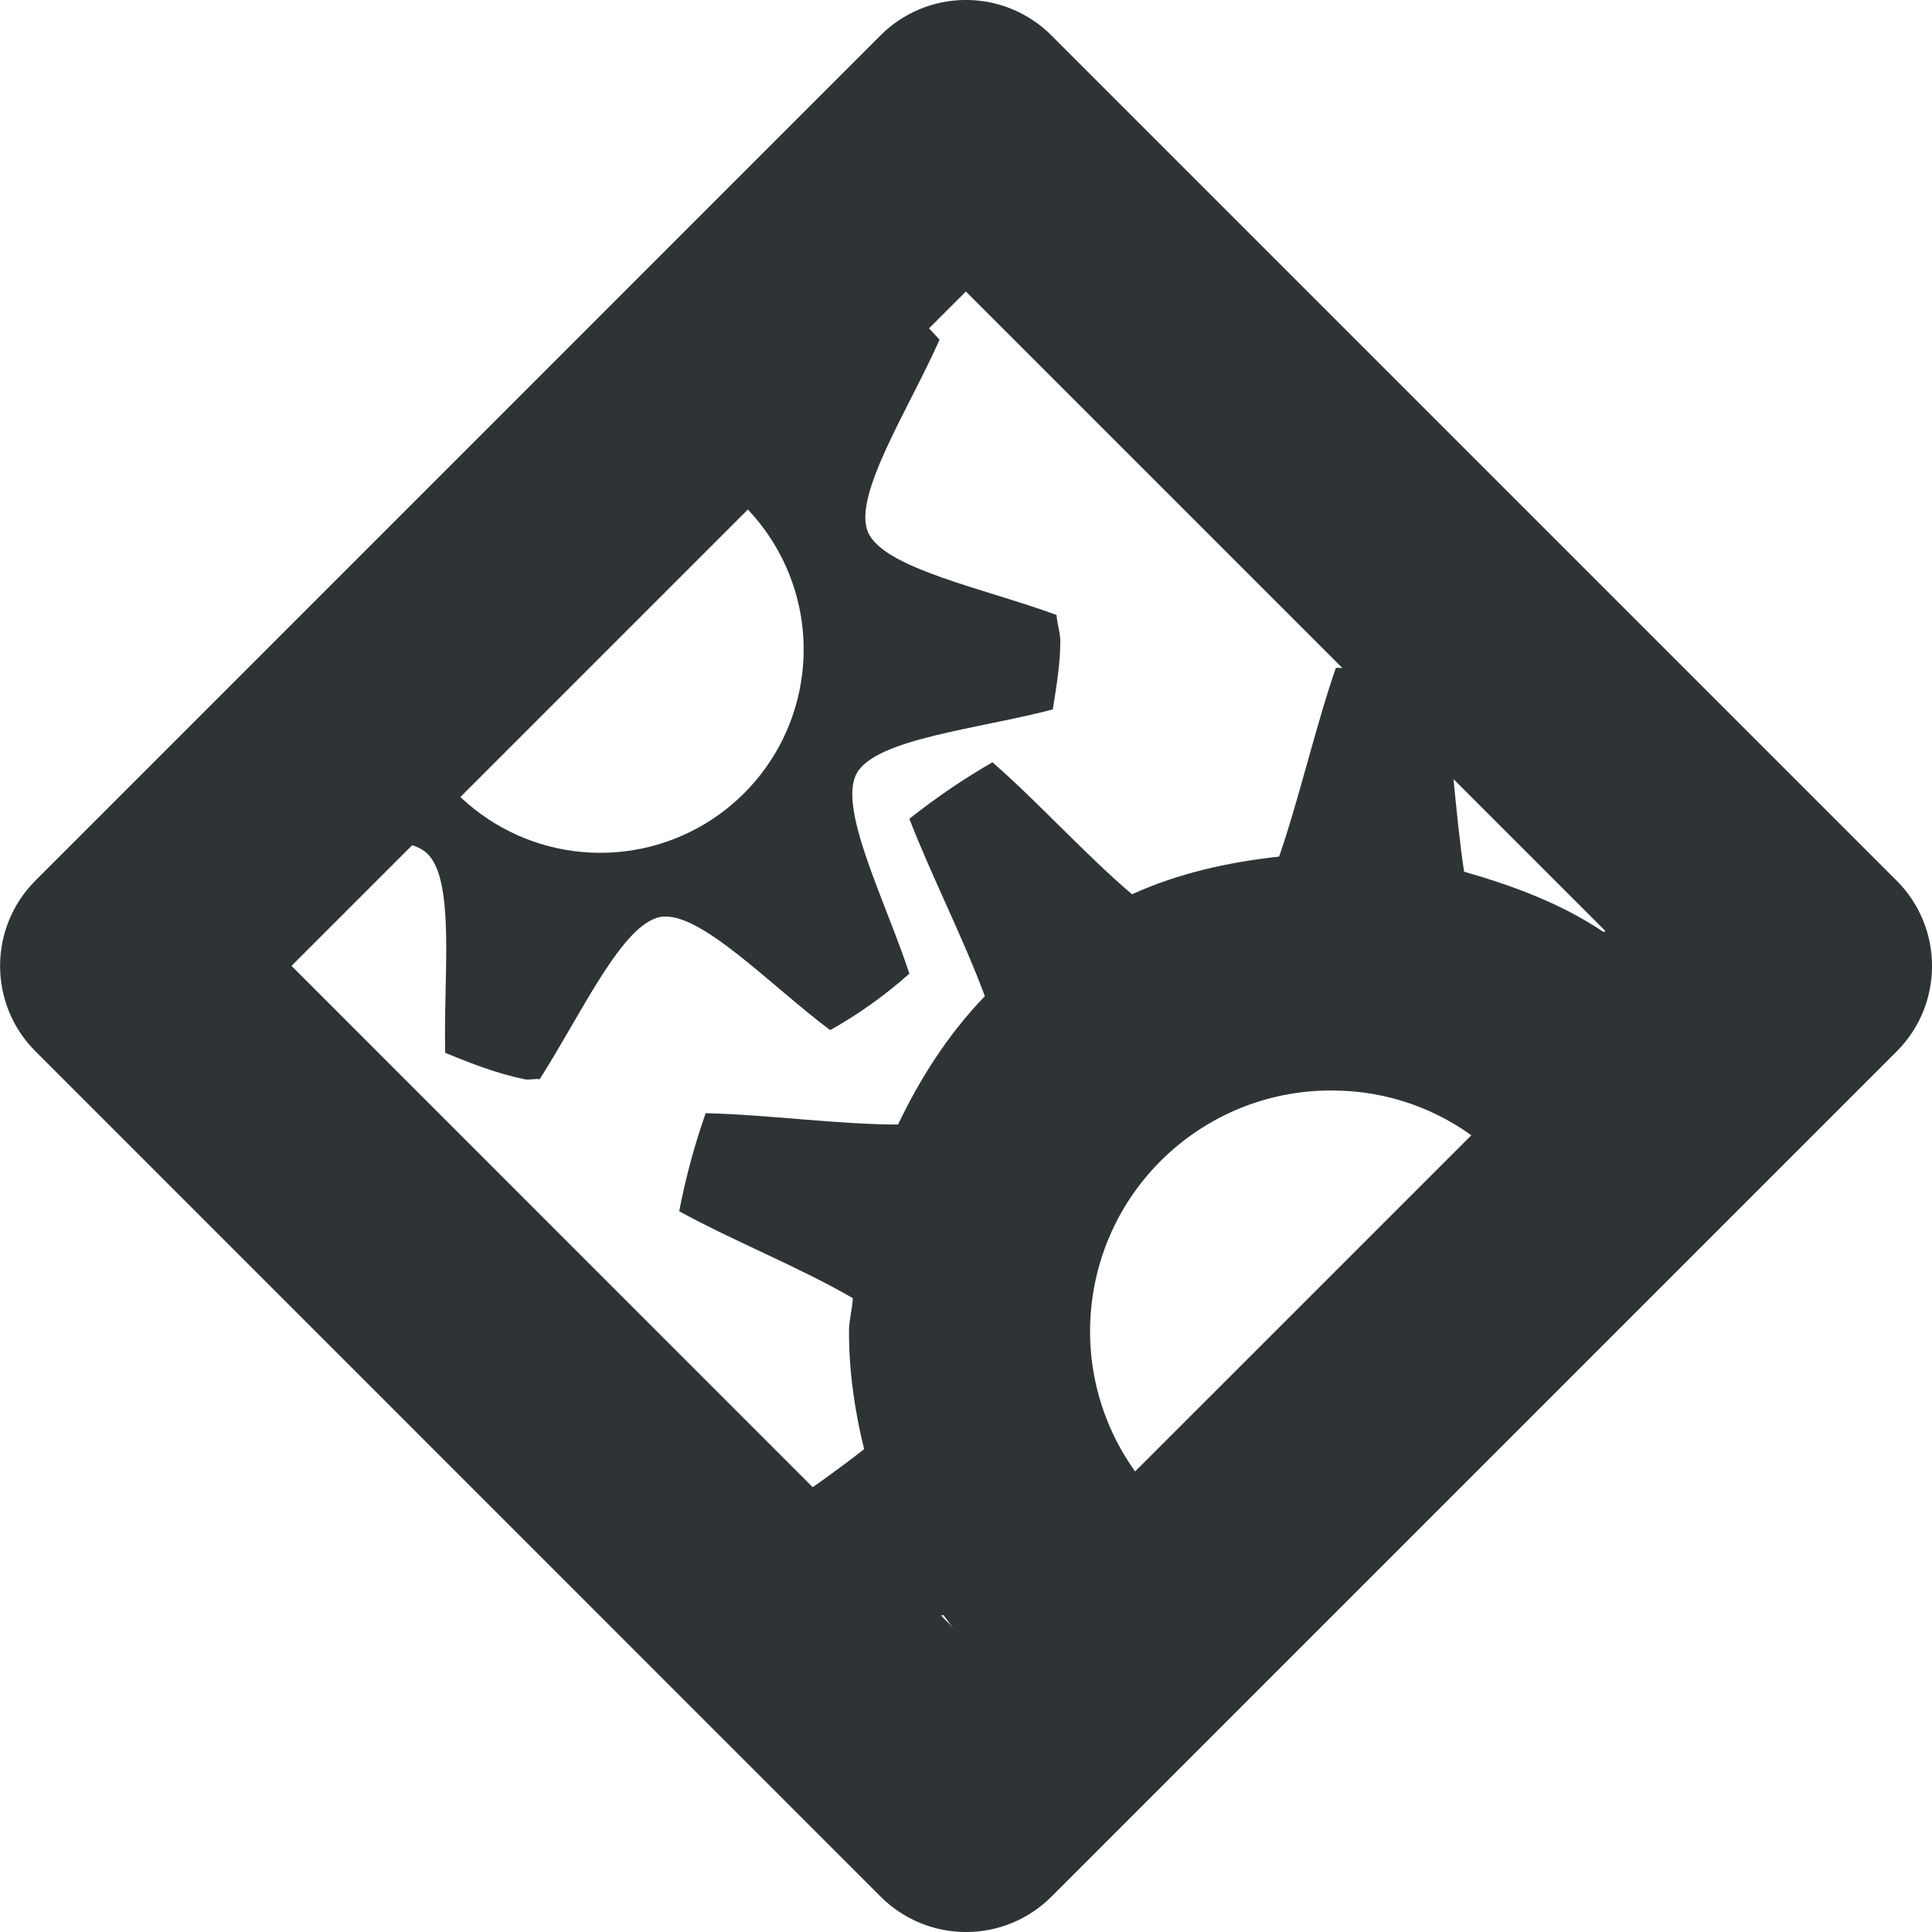
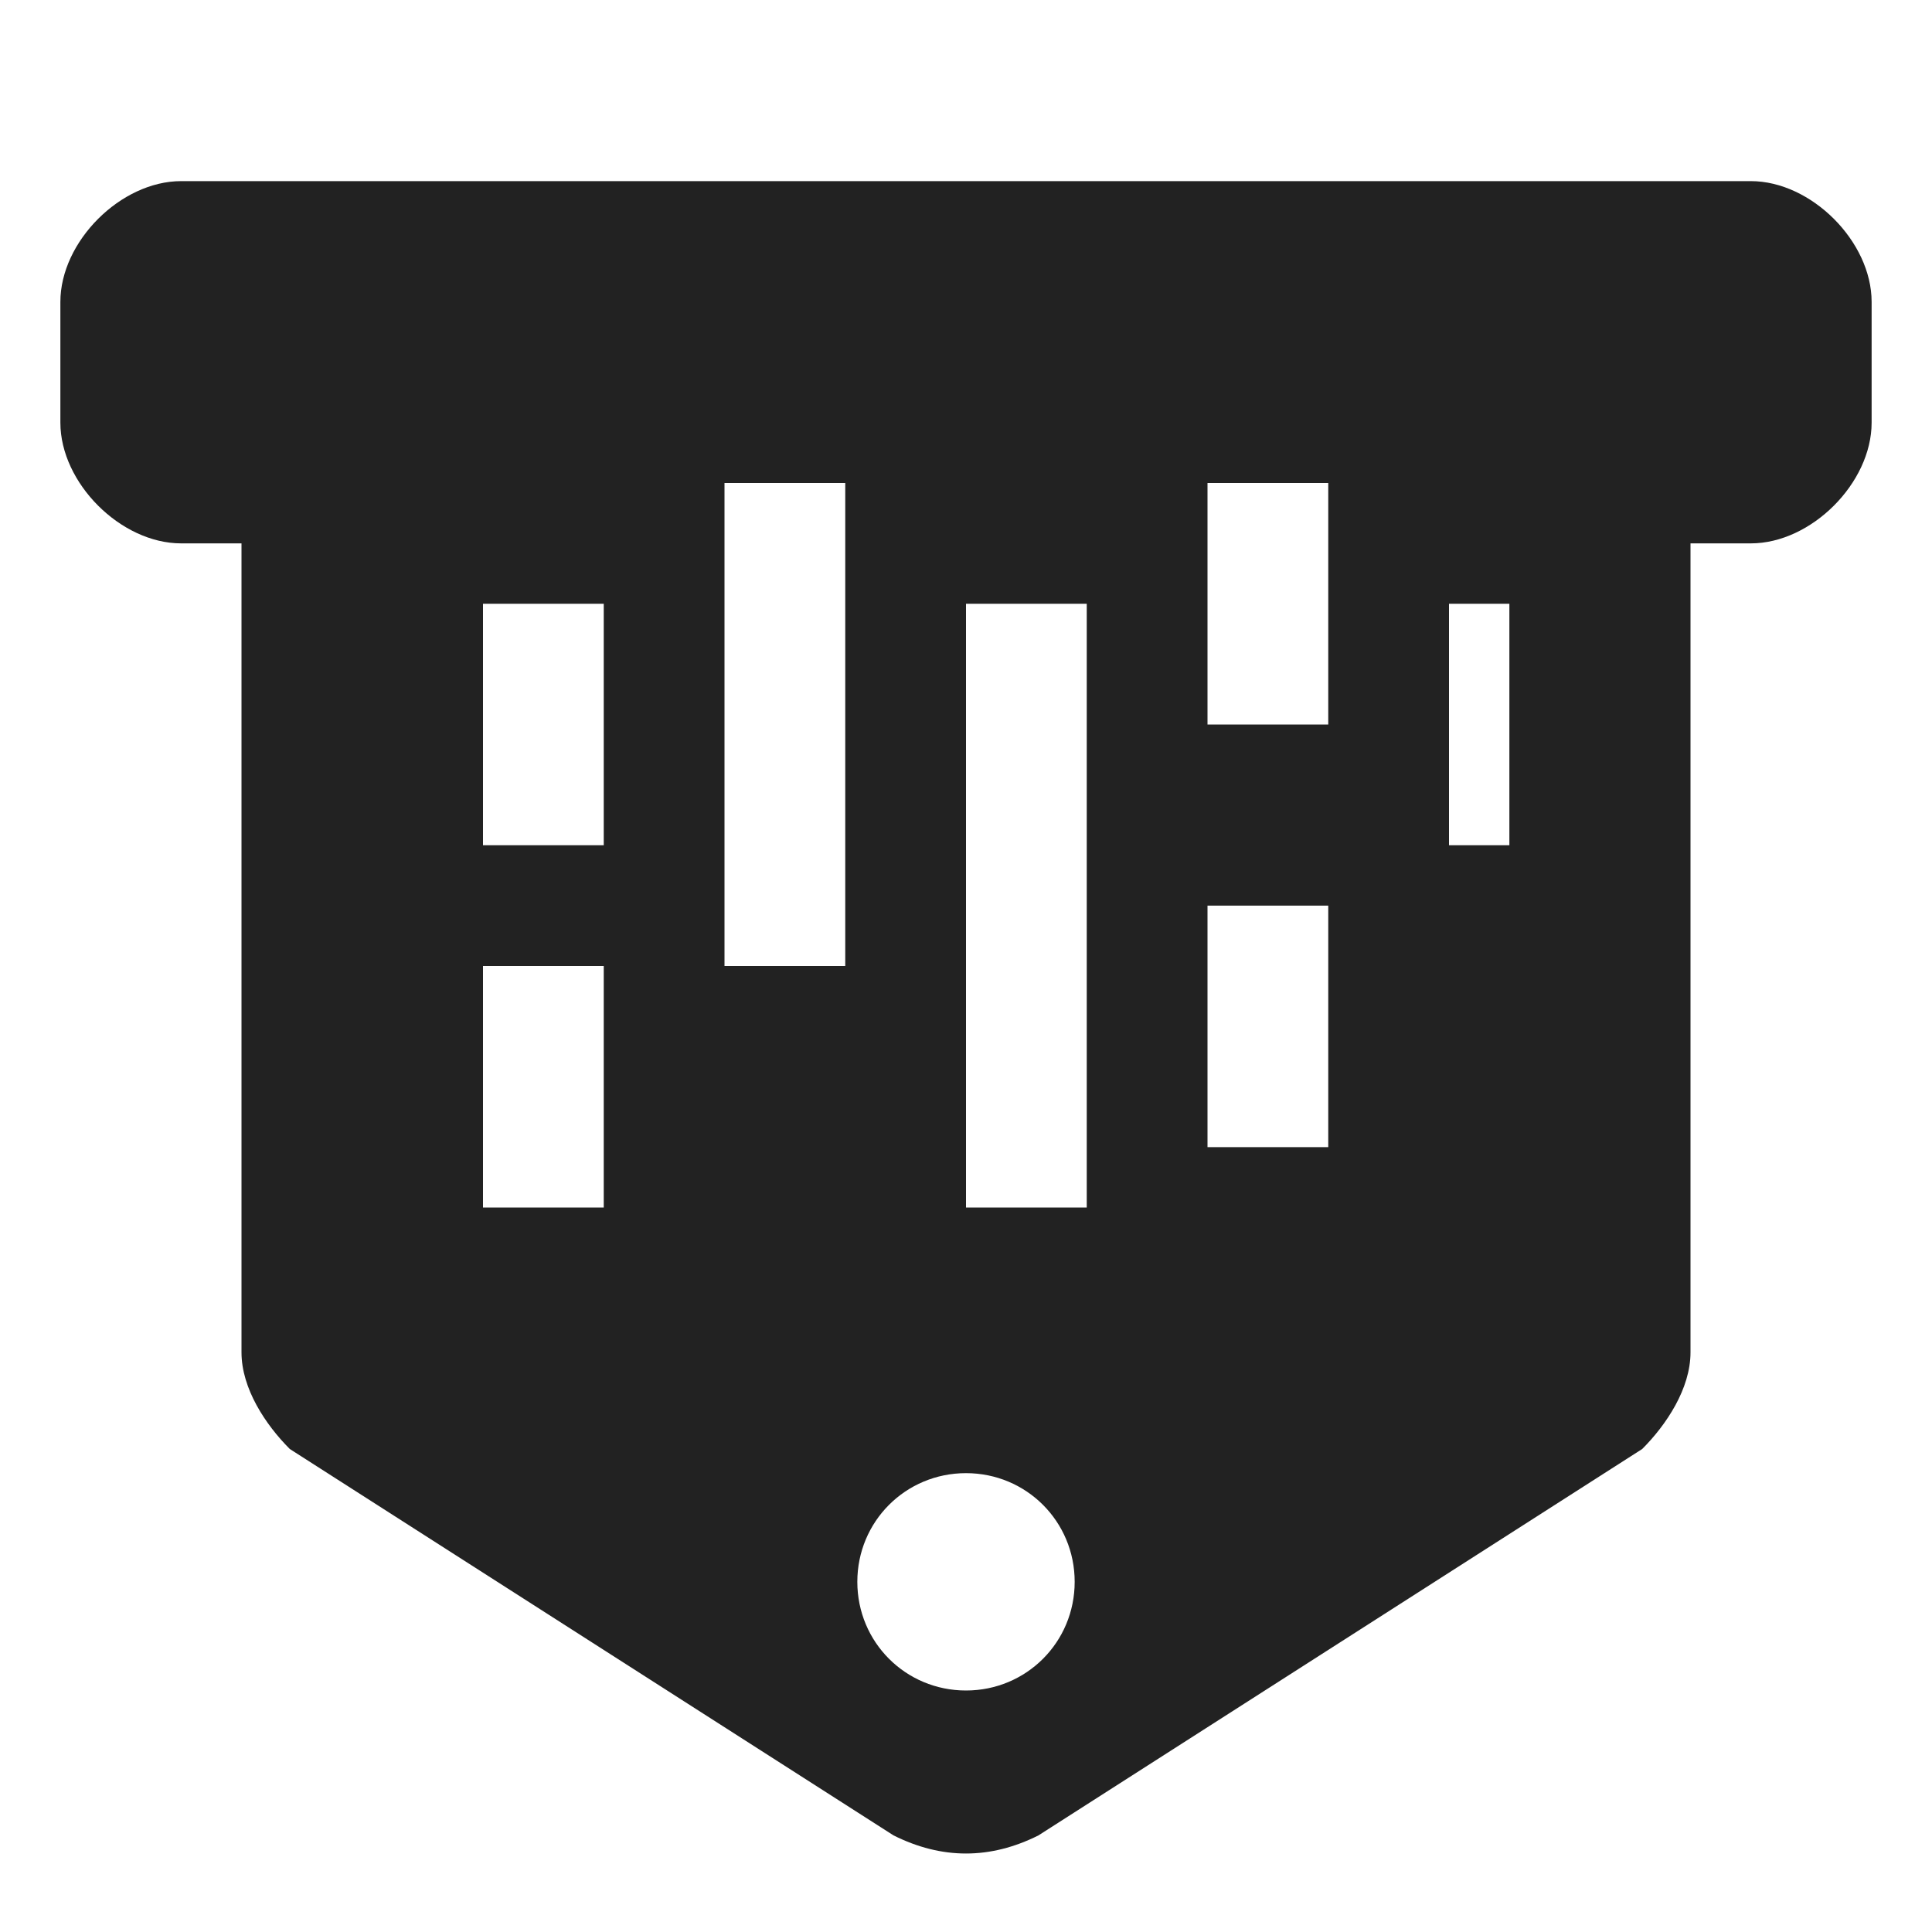
- <svg xmlns="http://www.w3.org/2000/svg" width="16" height="16">
-   <g color="#000" fill="#2e3436">
-     <path d="M7.188 2.281c-.094.056-.192.125-.29.19L5.566 3.803a1.684 1.684 0 11-2.17 2.17L2.332 7.037c.506-.069 1.017-.136 1.2.026.242.214.139 1.031.155 1.656.213.088.427.171.657.219.04.008.085-.007.125 0 .337-.525.683-1.288 1-1.344.322-.057.905.562 1.406.937a3.67 3.67 0 00.656-.468c-.195-.595-.594-1.369-.437-1.657.158-.29 1.019-.37 1.625-.531.028-.183.062-.371.062-.562 0-.075-.027-.146-.031-.22-.587-.217-1.435-.385-1.562-.687-.128-.302.34-1.021.593-1.593a3.722 3.722 0 00-.593-.532zm3.875 3.25c-.165.475-.305 1.086-.47 1.563-.43.047-.84.14-1.218.312-.38-.322-.787-.773-1.156-1.093a5.562 5.562 0 00-.688.468c.177.46.453 1.001.625 1.469-.298.309-.531.67-.719 1.063-.494 0-1.102-.084-1.593-.094a5.68 5.68 0 00-.219.812c.435.24 1.006.468 1.438.72-.006.093-.032.185-.032.28 0 .333.049.66.125.97-.382.304-.898.63-1.28.937.015.044.04.083.058.127l.613.613c.417-.1.868-.223 1.266-.303.248.343.532.626.875.875-.027.135-.068.283-.104.428.174-.063.34-.155.482-.297l1.432-1.432a1.994 1.994 0 01.533-3.918c.919 0 1.684.623 1.918 1.467l1.338-1.338c.06-.06.11-.124.156-.191-.035-.062-.06-.13-.1-.188.096-.152.205-.31.315-.47.017-.348-.1-.7-.37-.971l-.177-.176c-.28.192-.561.387-.83.555-.345-.233-.746-.383-1.156-.5-.077-.507-.107-1.132-.187-1.625a5.44 5.44 0 00-.875-.063zm-9.247.608c-.087.068-.173.138-.254.205l.014.035z" style="marker:none" overflow="visible" />
-     <path d="M8.707.293a1 1 0 00-1.415 0l-6.999 7a1 1 0 000 1.413l7 7.001a1 1 0 001.415 0l7-7a1 1 0 000-1.413zm-.708 2.121l5.587 5.587L8 13.586 2.414 7.999z" style="line-height:normal;font-variant-ligatures:normal;font-variant-position:normal;font-variant-caps:normal;font-variant-numeric:normal;font-variant-alternates:normal;font-feature-settings:normal;text-indent:0;text-align:start;text-decoration-line:none;text-decoration-style:solid;text-decoration-color:#000;text-transform:none;text-orientation:mixed;shape-padding:0;isolation:auto;mix-blend-mode:normal;marker:none" font-weight="400" font-family="sans-serif" overflow="visible" />
-   </g>
+ <svg xmlns="http://www.w3.org/2000/svg" width="16" height="16" viewBox="0 0 16 16">
+   <path fill="#222222" fill-rule="evenodd" d="     M 1.5 1.5 C 1 1.5 0.5 2 0.5 2.5 L 0.5 3.5 C 0.5 4 1 4.5 1.5 4.5 L 2 4.5 L 2 11.2 C 2 11.5 2.2 11.8 2.4 12 L 7.4 15.2 C 7.8 15.4 8.2 15.4 8.6 15.2 L 13.6 12 C 13.8 11.8 14 11.5 14 11.2 L 14 4.5 L 14.5 4.5 C 15 4.5 15.5 4 15.5 3.5 L 15.5 2.5 C 15.5 2 15 1.5 14.5 1.5 Z     M 4 5 L 5 5 L 5 7 L 4 7 Z     M 4 8 L 5 8 L 5 10 L 4 10 Z     M 6 4 L 7 4 L 7 8 L 6 8 Z     M 8 5 L 9 5 L 9 10 L 8 10 Z     M 10 4 L 11 4 L 11 6 L 10 6 Z     M 10 7.5 L 11 7.5 L 11 9.5 L 10 9.5 Z     M 12 5 L 12.5 5 L 12.5 7 L 12 7 Z     M 8 12.2 C 8.5 12.2 8.9 12.6 8.9 13.1 C 8.9 13.6 8.5 14 8 14 C 7.5 14 7.1 13.6 7.1 13.1 C 7.1 12.6 7.5 12.2 8 12.2 Z   " />
</svg>
